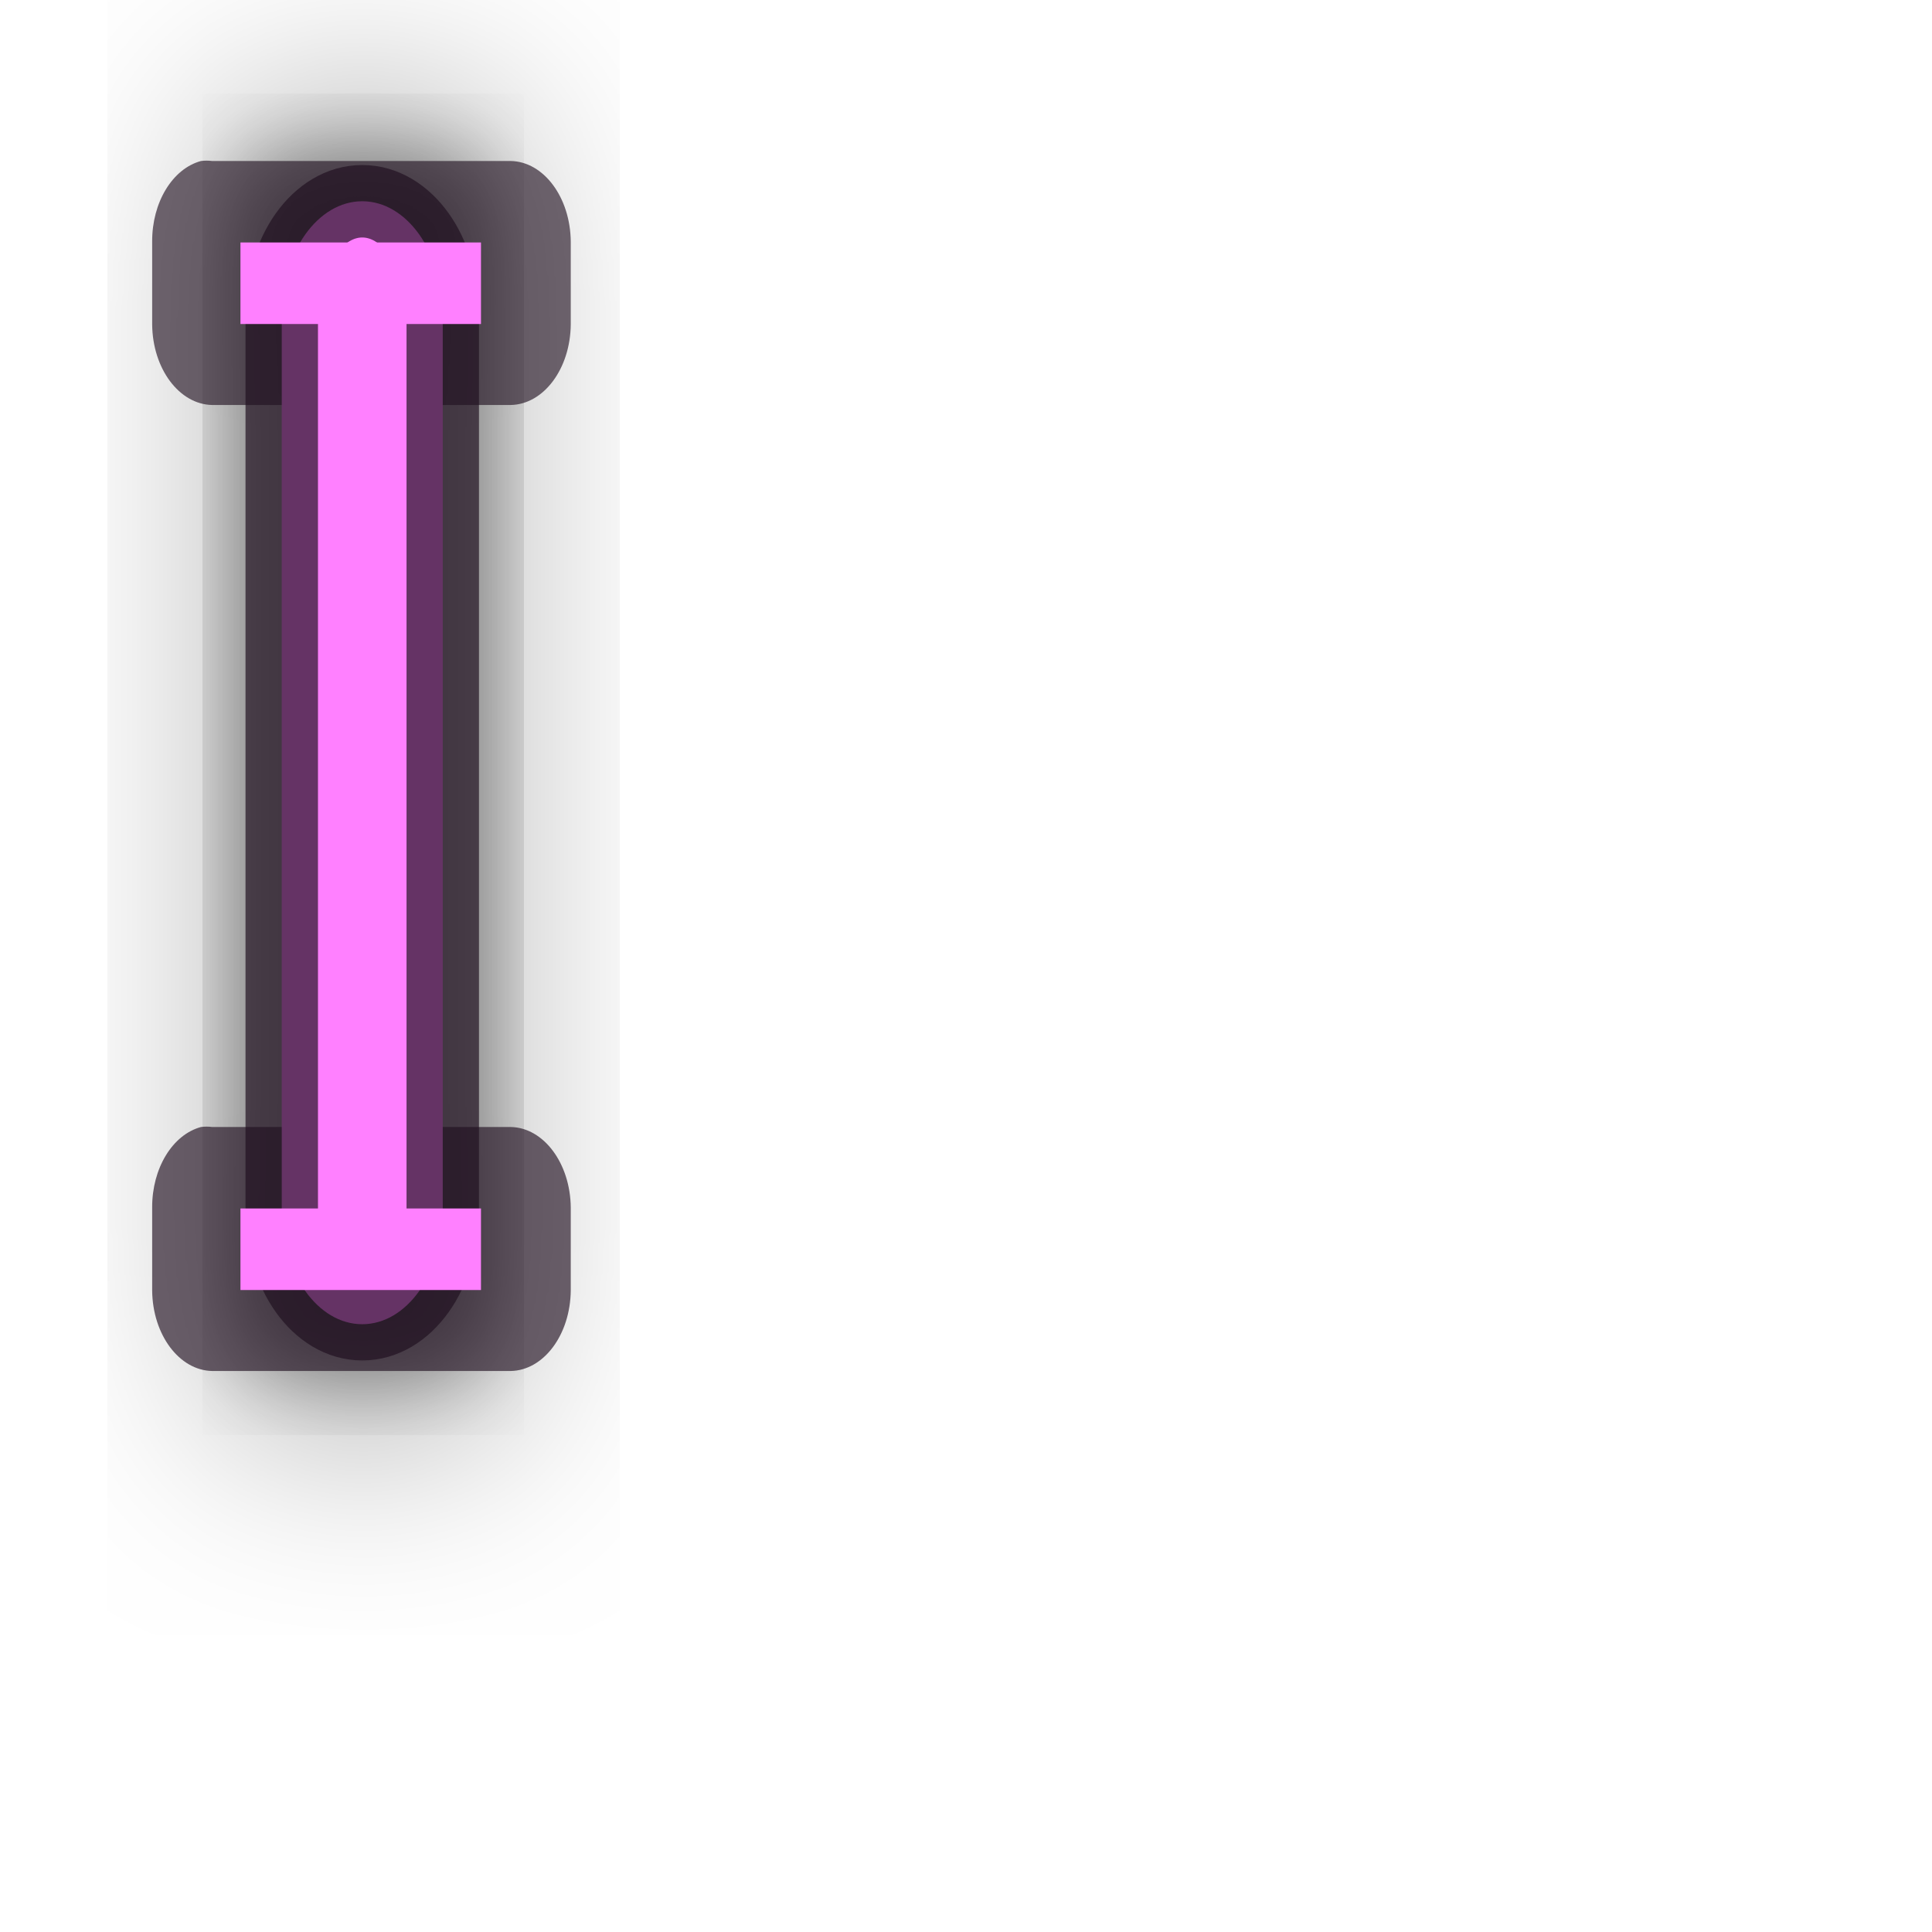
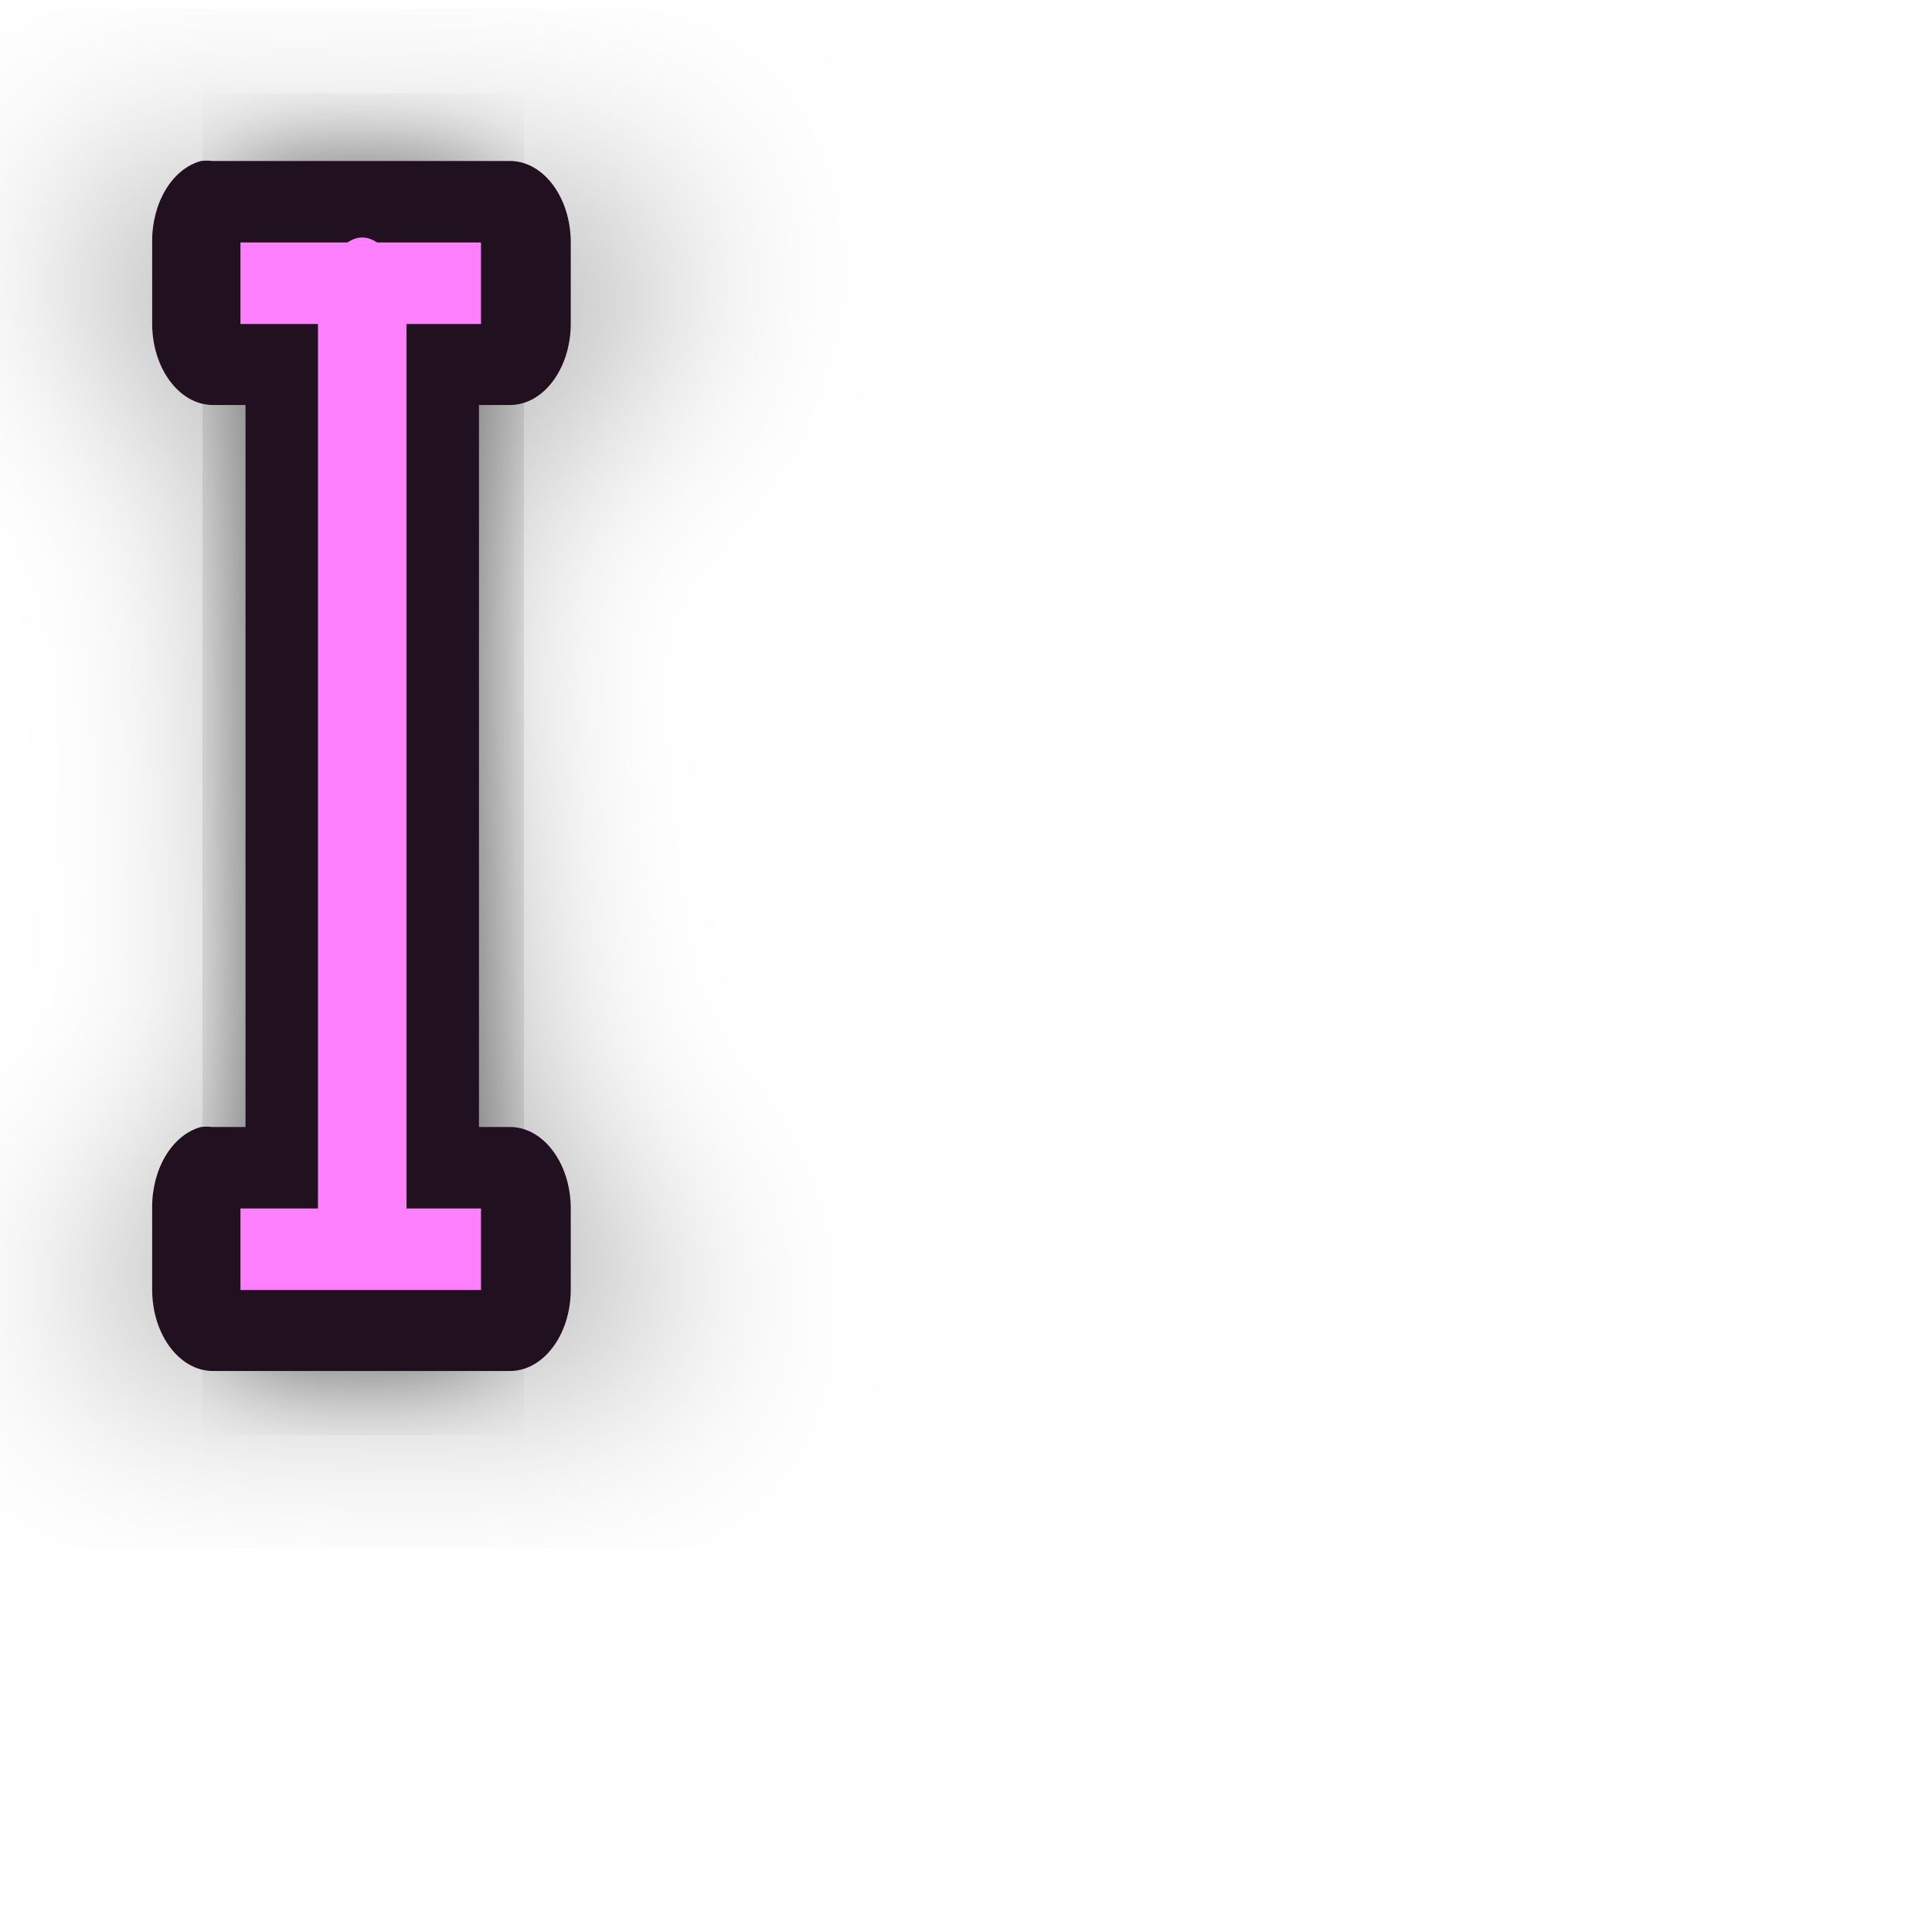
<svg xmlns="http://www.w3.org/2000/svg" width="24" height="24" id="svg3570" version="1.0">
  <defs id="defs3572">
    <filter x="-1.625" width="4.251" y="-0.145" height="1.29" id="filter3194">
      <feGaussianBlur stdDeviation="0.722" id="feGaussianBlur3196" />
    </filter>
    <filter x="-0.481" width="1.962" y="-0.098" height="1.195" id="filter3250">
      <feGaussianBlur stdDeviation="0.607" id="feGaussianBlur3252" />
    </filter>
    <filter x="-1.063" width="3.126" y="-0.216" height="1.432" id="filter3314">
      <feGaussianBlur stdDeviation="1.343" id="feGaussianBlur3316" />
    </filter>
  </defs>
  <g id="layer1">
    <path style="opacity:0.5;fill:none;fill-opacity:1;fill-rule:evenodd;stroke:#000000;stroke-width:1;stroke-linecap:square;stroke-linejoin:round;stroke-miterlimit:4;stroke-dasharray:none;stroke-opacity:1;filter:url(#filter3250)" d="M 3.5,2.531 L 3.5,3.031 L 3.5,15.969 L 3.5,16.469 L 5.531,16.469 L 5.531,15.969 L 5.531,3.031 L 5.531,2.531 L 3.5,2.531 z " id="path3200" />
    <path id="path2172" d="M -12.5,0.5 L -12.5,11.5" style="fill:none;fill-rule:evenodd;stroke:#000000;stroke-width:1px;stroke-linecap:square;stroke-linejoin:miter;stroke-opacity:1;filter:url(#filter3194);opacity:0.5" transform="matrix(1.104167,0,0,1.255989,18.25,2.017329)" />
-     <path style="opacity:0.5;fill:none;fill-opacity:1;fill-rule:evenodd;stroke:#000000;stroke-width:1;stroke-linecap:square;stroke-linejoin:round;stroke-miterlimit:4;stroke-dasharray:none;stroke-opacity:1;filter:url(#filter3314)" d="M 3.5,2.006 L 3.5,3.062 L 3.5,16 L 3.5,17.057 L 5.531,17.057 L 5.531,16 L 5.531,3.062 L 5.531,2.006 L 3.5,2.006 z " id="path3280" />
-     <path style="opacity:0.631;fill:#201020;fill-opacity:1;fill-rule:nonzero;stroke:none;stroke-width:0.898;stroke-miterlimit:4;stroke-dasharray:none;stroke-opacity:1" id="path2396" d="M 1.844,2 C 1.368,2.096 1.028,2.515 1.031,3 L 1.031,4.031 C 1.038,4.581 1.482,5.024 2.031,5.031 L 7,5.031 C 7.549,5.024 7.993,4.581 8,4.031 L 8,3 C 7.993,2.451 7.549,2.007 7,2 L 2.031,2 C 1.969,1.994 1.906,1.994 1.844,2 L 1.844,2 z" transform="matrix(0.7461397,0,0,1,1.121007,0)" />
-     <path transform="matrix(0.7461397,0,0,1,1.121007,12)" d="M 1.844,2 C 1.368,2.096 1.028,2.515 1.031,3 L 1.031,4.031 C 1.038,4.581 1.482,5.024 2.031,5.031 L 7,5.031 C 7.549,5.024 7.993,4.581 8,4.031 L 8,3 C 7.993,2.451 7.549,2.007 7,2 L 2.031,2 C 1.969,1.994 1.906,1.994 1.844,2 L 1.844,2 z" id="path2398" style="opacity:0.65;fill:#201020;fill-opacity:1;fill-rule:nonzero;stroke:none;stroke-width:0.898;stroke-miterlimit:4;stroke-dasharray:none;stroke-opacity:1" />
-     <rect style="opacity:1;color:#000000;fill:#ff80ff;fill-opacity:1;fill-rule:evenodd;stroke:#201020;stroke-width:0.9;stroke-linecap:square;stroke-linejoin:round;marker:none;marker-start:none;marker-mid:none;marker-end:none;stroke-miterlimit:4;stroke-dasharray:none;stroke-dashoffset:0;stroke-opacity:0.688;visibility:visible;display:inline;overflow:visible;enable-background:accumulate" id="rect3149" width="2" height="13.95" x="3.5" y="2.5" rx="1" ry="1.405" />
+     <path style="opacity:0.5;fill:none;fill-opacity:1;fill-rule:evenodd;stroke:#000000;stroke-width:1;stroke-linecap:square;stroke-linejoin:round;stroke-miterlimit:4;stroke-dasharray:none;stroke-opacity:1;filter:url(#filter3314)" d="M 1.57,3 L 3.93,6 L 4.209,14.203 L 1.677,16.247 L 7.557,16.348 L 5.506,14.38 L 4.62,6.708 L 7.633,3.177 L 1.57,3 z" id="path3280" />
+     <path style="opacity:1;fill:#201020;fill-opacity:1;fill-rule:nonzero;stroke:none;stroke-width:0.898;stroke-miterlimit:4;stroke-dasharray:none;stroke-opacity:1" id="path2396" d="M 1.844,2 C 1.368,2.096 1.028,2.515 1.031,3 L 1.031,4.031 C 1.038,4.581 1.482,5.024 2.031,5.031 L 7,5.031 C 7.549,5.024 7.993,4.581 8,4.031 L 8,3 C 7.993,2.451 7.549,2.007 7,2 L 2.031,2 C 1.969,1.994 1.906,1.994 1.844,2 L 1.844,2 z" transform="matrix(0.7461397,0,0,1,1.121007,0)" />
+     <path transform="matrix(0.7461397,0,0,1,1.121007,12)" d="M 1.844,2 C 1.368,2.096 1.028,2.515 1.031,3 L 1.031,4.031 C 1.038,4.581 1.482,5.024 2.031,5.031 L 7,5.031 C 7.549,5.024 7.993,4.581 8,4.031 L 8,3 C 7.993,2.451 7.549,2.007 7,2 L 2.031,2 C 1.969,1.994 1.906,1.994 1.844,2 L 1.844,2 z" id="path2398" style="opacity:1;fill:#201020;fill-opacity:1;fill-rule:nonzero;stroke:none;stroke-width:0.898;stroke-miterlimit:4;stroke-dasharray:none;stroke-opacity:1" />
+     <rect style="opacity:1;color:#000000;fill:#ff80ff;fill-opacity:1;fill-rule:evenodd;stroke:#201020;stroke-width:0.9;stroke-linecap:square;stroke-linejoin:round;marker:none;marker-start:none;marker-mid:none;marker-end:none;stroke-miterlimit:4;stroke-dasharray:none;stroke-dashoffset:0;stroke-opacity:1;visibility:visible;display:inline;overflow:visible;enable-background:accumulate" id="rect3149" width="2" height="13.95" x="3.5" y="2.5" rx="1" ry="1.405" />
    <rect style="opacity:1;fill:#ff80ff;fill-opacity:1;fill-rule:nonzero;stroke:none;stroke-width:0.898;stroke-miterlimit:4;stroke-dasharray:none;stroke-opacity:1" id="rect2390" width="2.988" height="1.013" x="2.987" y="3.012" rx="0" ry="0" />
    <rect ry="0" rx="0" y="15.012" x="2.987" height="1.013" width="2.988" id="rect2400" style="opacity:1;fill:#ff80ff;fill-opacity:1;fill-rule:nonzero;stroke:none;stroke-width:0.898;stroke-miterlimit:4;stroke-dasharray:none;stroke-opacity:1" />
  </g>
</svg>
